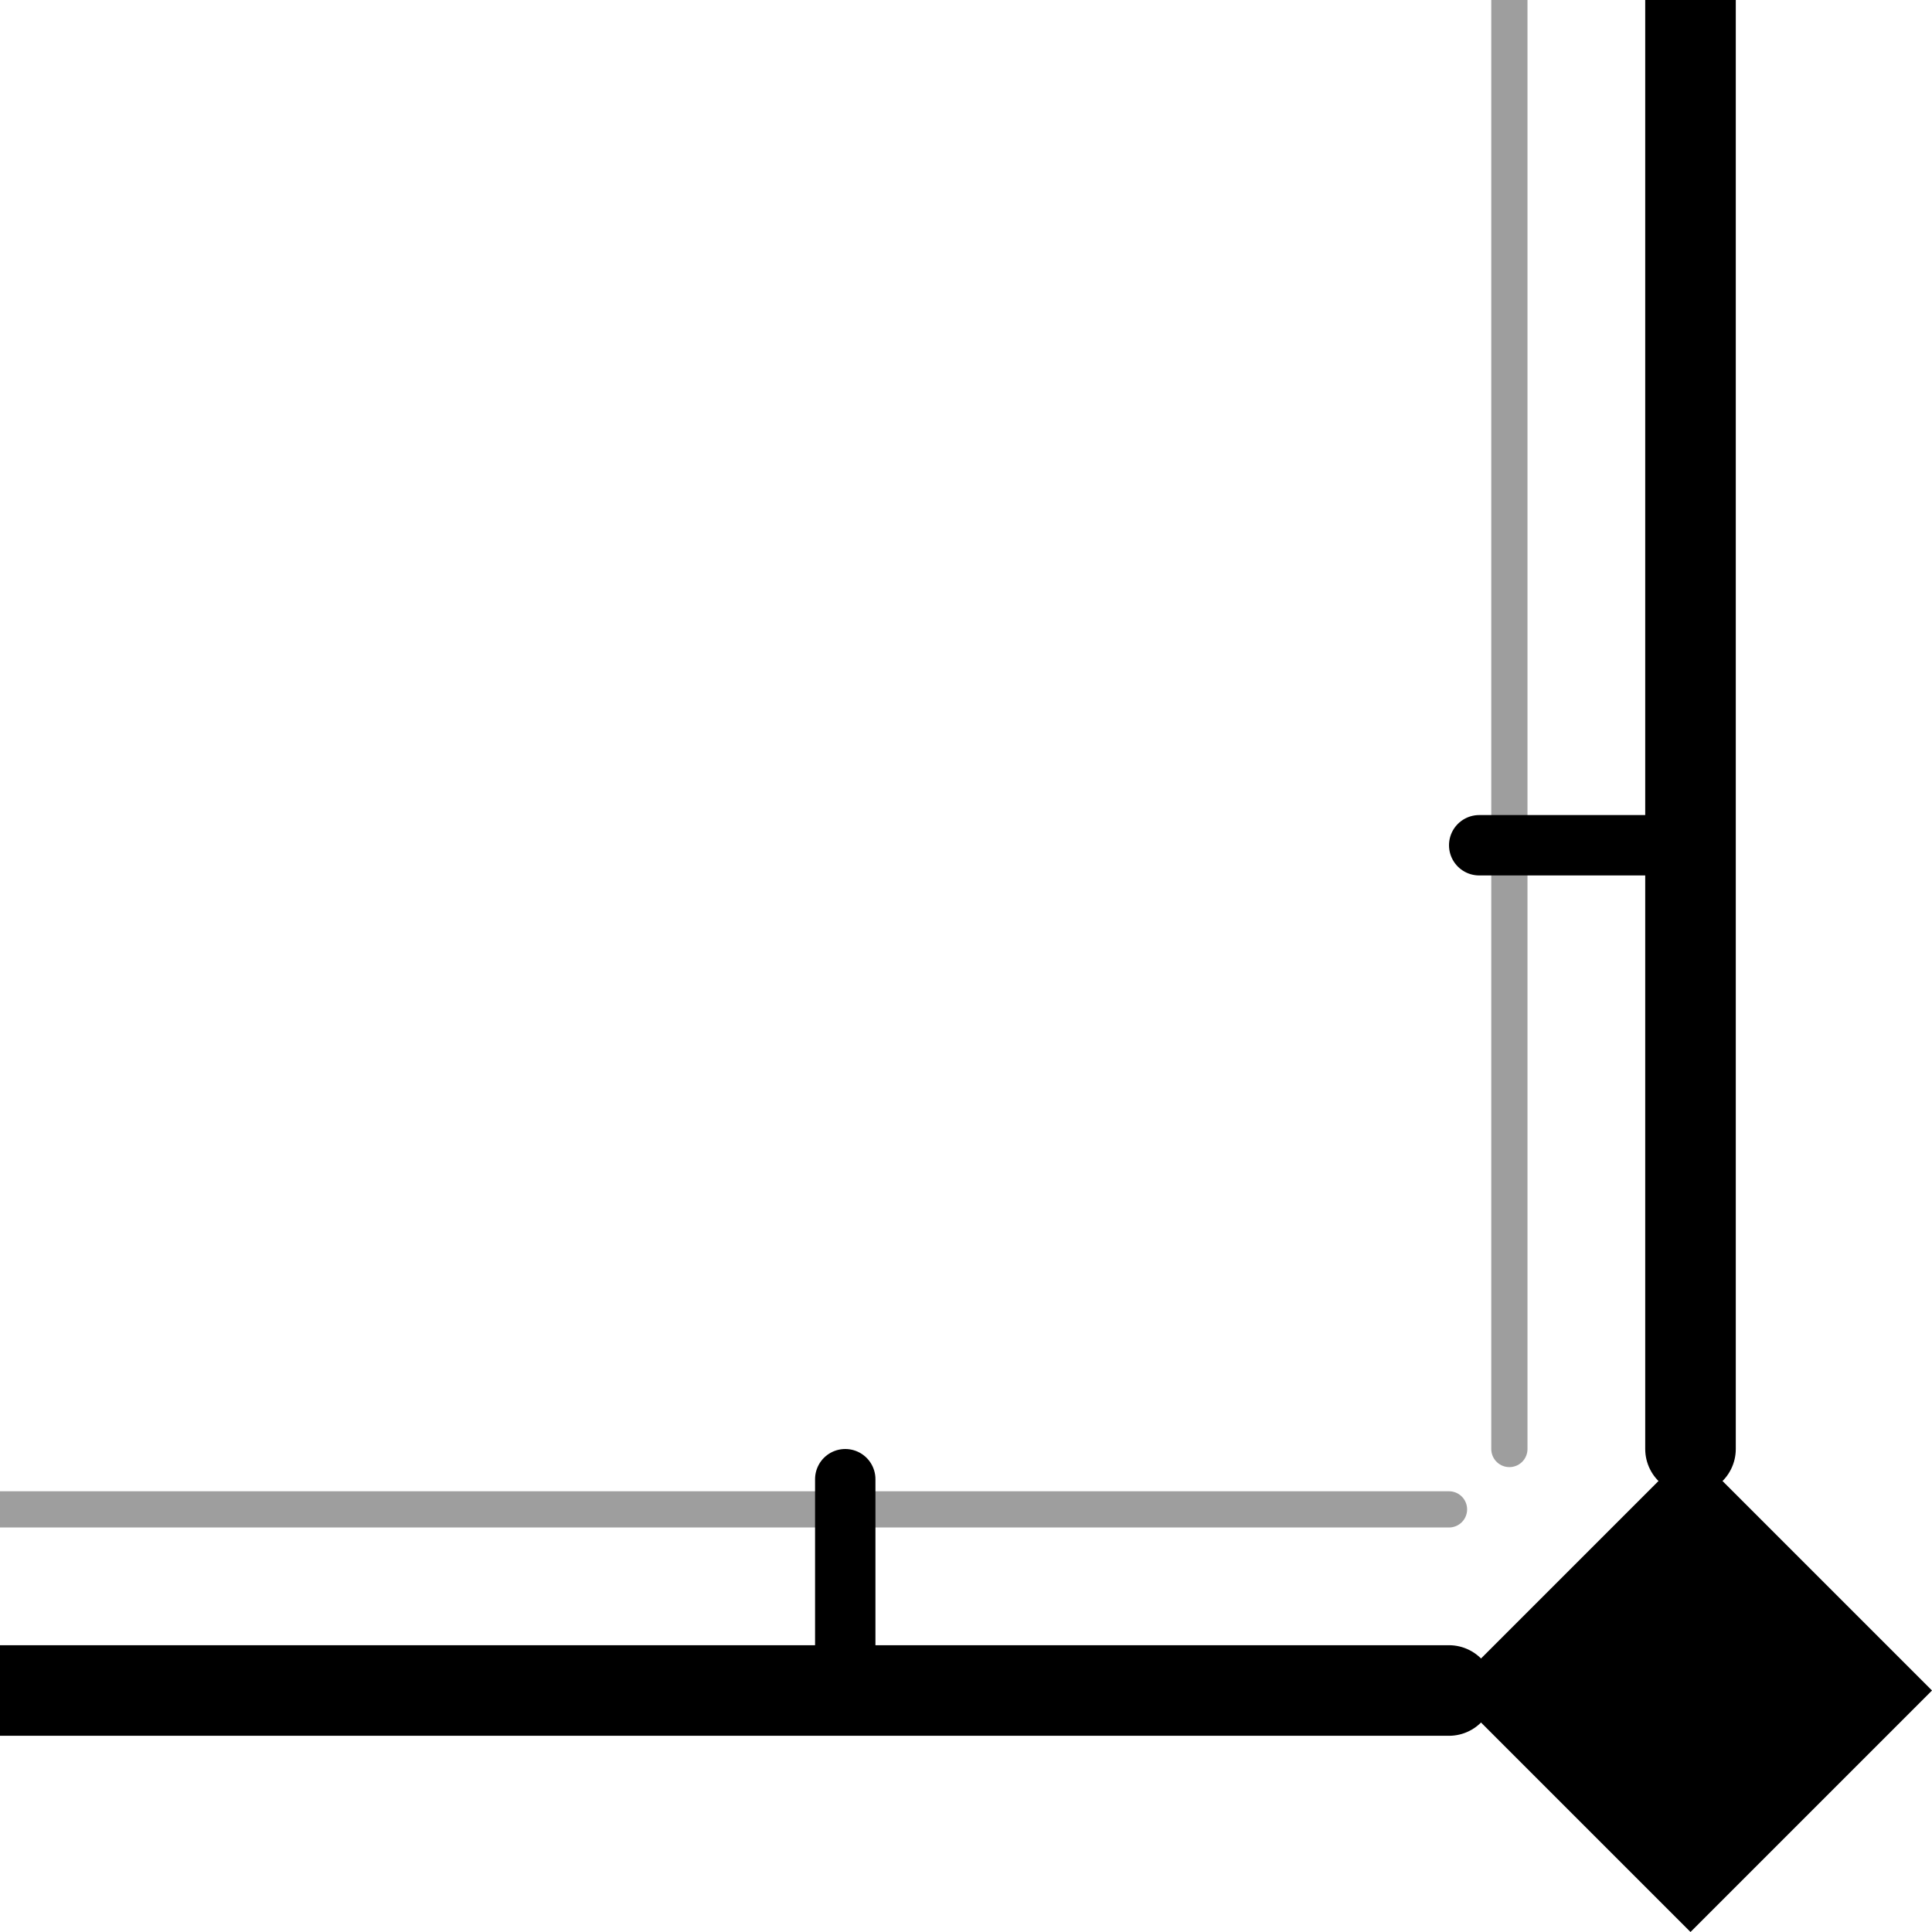
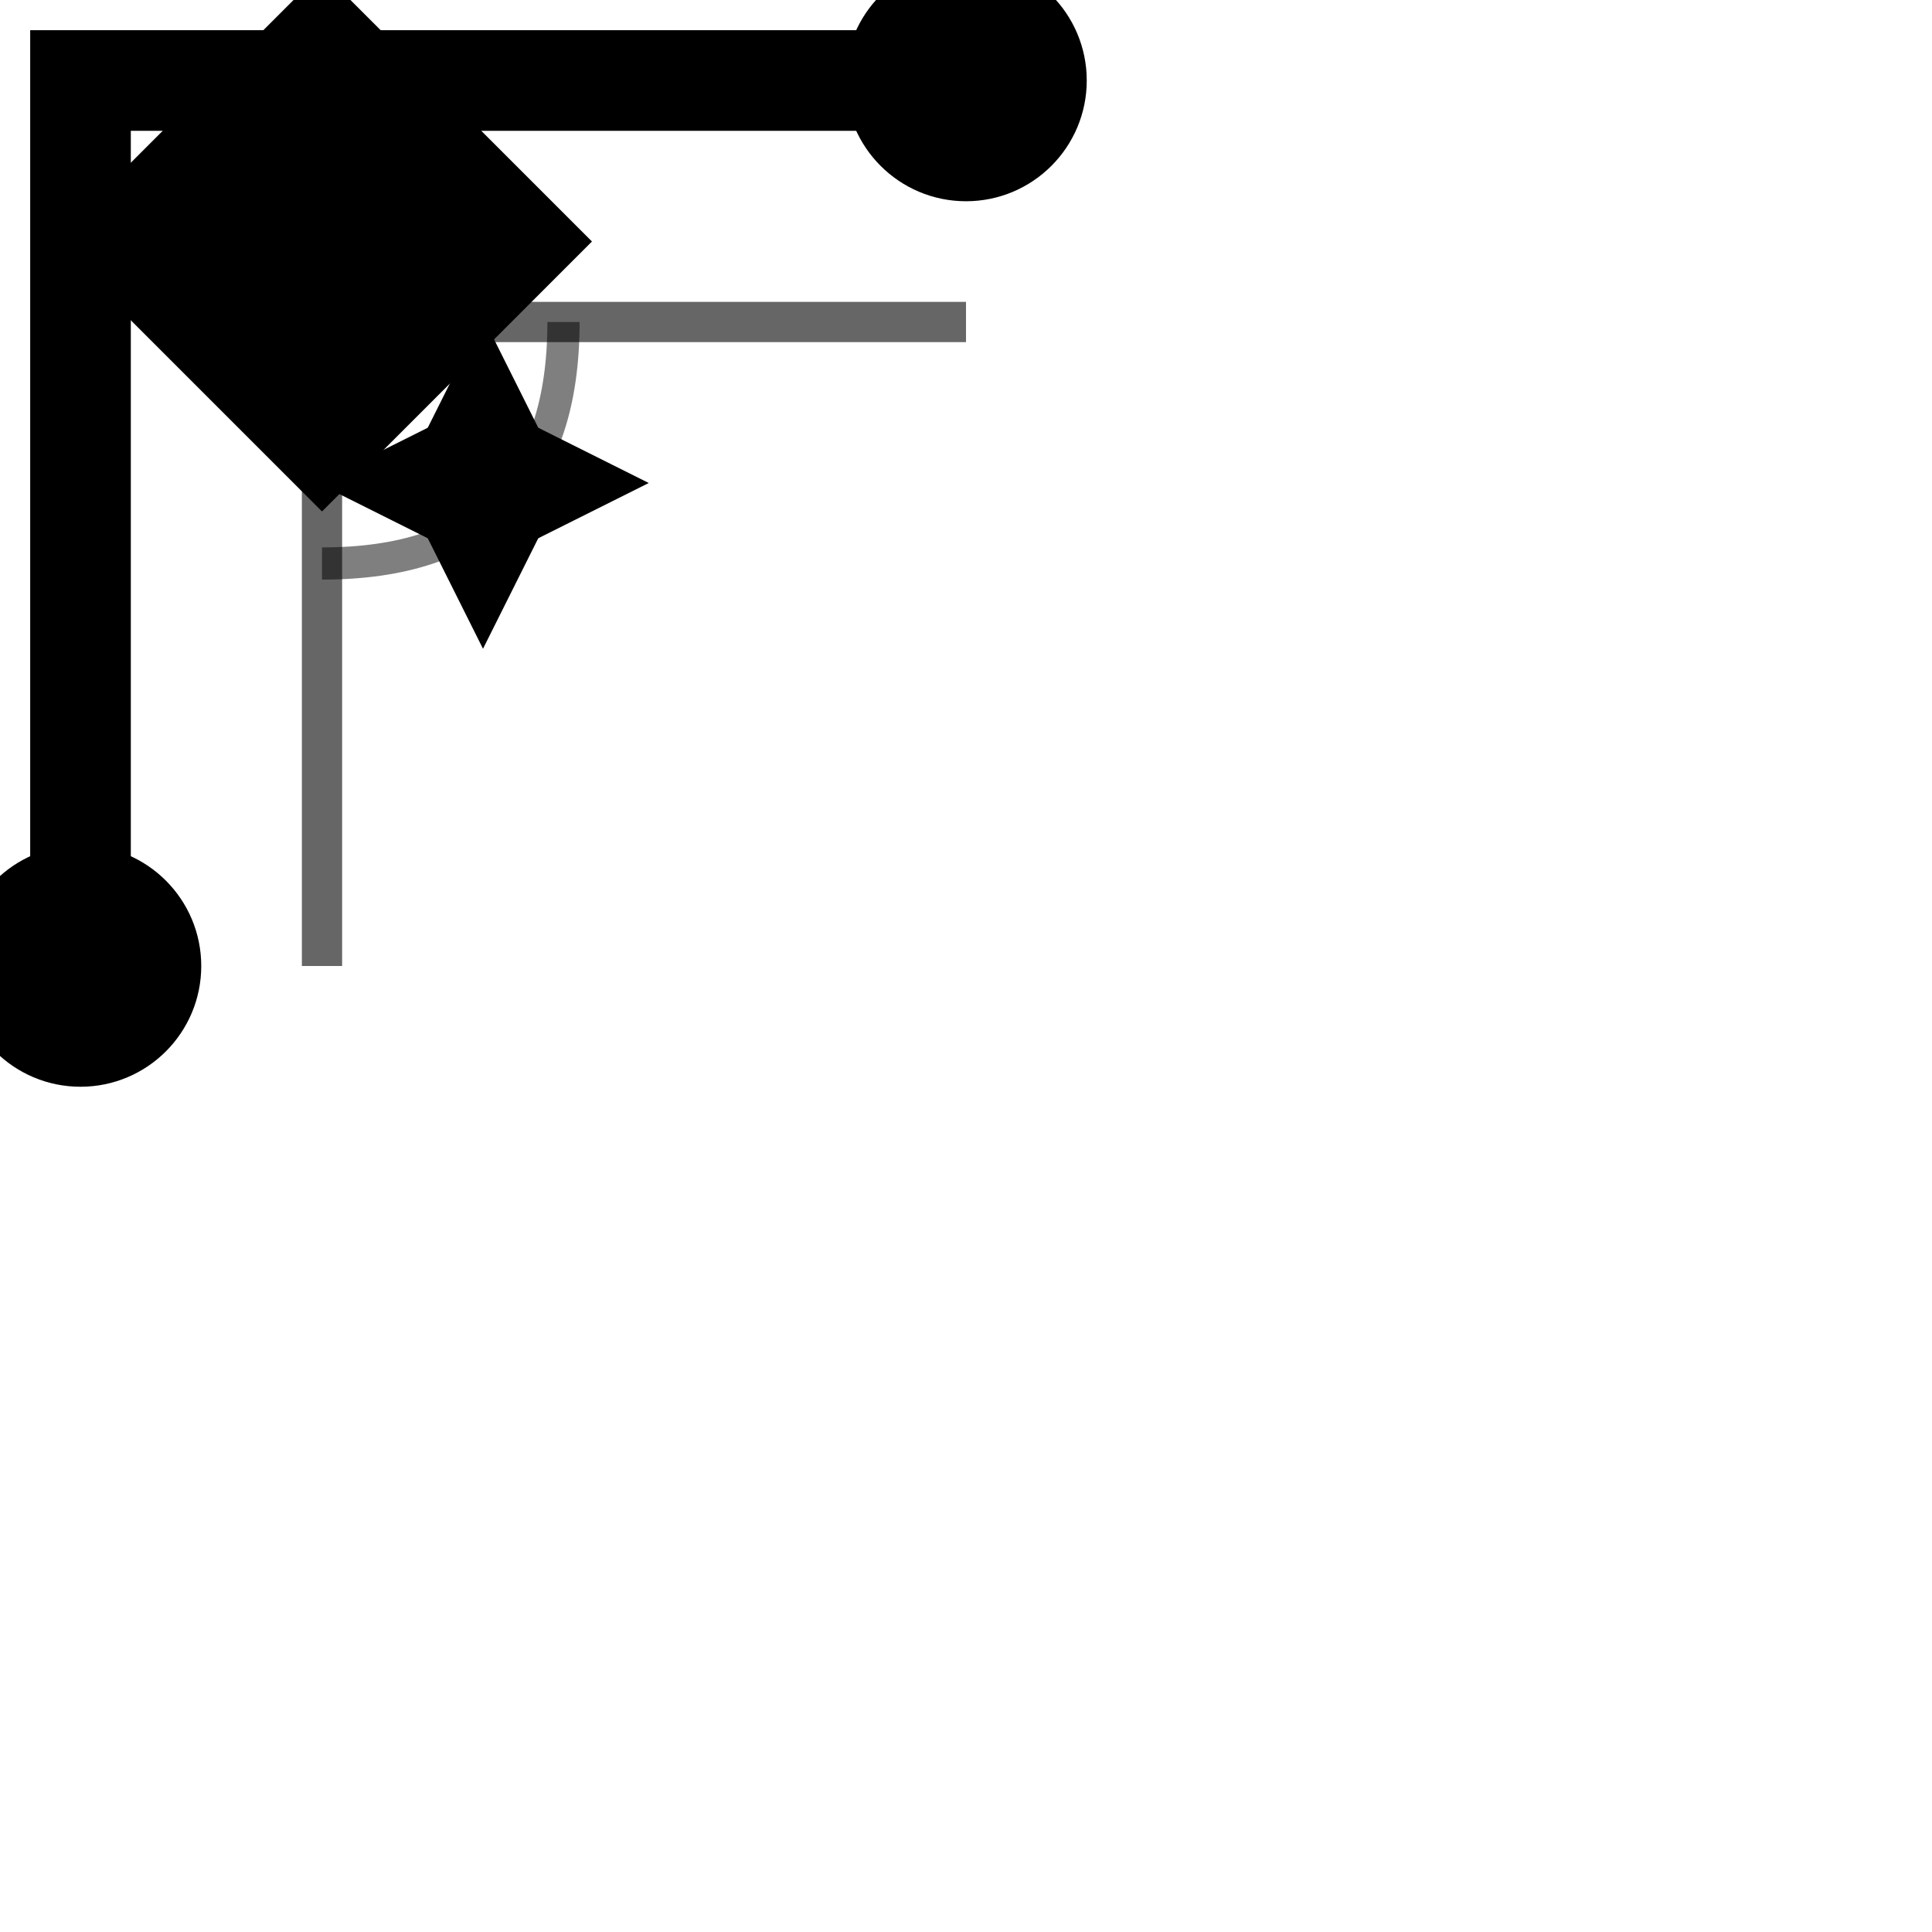
- <svg xmlns="http://www.w3.org/2000/svg" viewBox="0 0 32 32" fill="none">
-   <line x1="0" y1="28" x2="24" y2="28" stroke="currentColor" stroke-width="1.5" stroke-linecap="round" />
-   <line x1="28" y1="0" x2="28" y2="24" stroke="currentColor" stroke-width="1.5" stroke-linecap="round" />
-   <line x1="0" y1="25" x2="24" y2="25" stroke="currentColor" stroke-width="0.6" stroke-linecap="round" opacity="0.38" />
-   <line x1="25" y1="0" x2="25" y2="24" stroke="currentColor" stroke-width="0.6" stroke-linecap="round" opacity="0.38" />
-   <polygon points="28,24 32,28 28,32 24,28" fill="currentColor" />
-   <line x1="14" y1="24.5" x2="14" y2="28" stroke="currentColor" stroke-width="1" stroke-linecap="round" />
-   <line x1="24.5" y1="14" x2="28" y2="14" stroke="currentColor" stroke-width="1" stroke-linecap="round" />
+ <svg xmlns="http://www.w3.org/2000/svg" viewBox="0 0 48 48" fill="none" stroke="currentColor">
+   <path d="M2 24 L2 2 L24 2" stroke="currentColor" stroke-width="2.5" stroke-linecap="square" />
+   <path d="M8 24 L8 8 L24 8" stroke="currentColor" stroke-width="1" opacity="0.6" />
+   <path d="M2 2 L8 -4 L14 2 L8 8 Z" fill="currentColor" transform="translate(0 4)" />
+   <circle cx="2" cy="24" r="2.5" fill="currentColor" />
+   <circle cx="24" cy="2" r="2.5" fill="currentColor" />
+   <g transform="translate(12 12)">
+     <path d="M0 -3 L1.5 0 L0 3 L-1.5 0 Z" fill="currentColor" />
+     <path d="M-3 0 L0 -1.5 L3 0 L0 1.5 Z" fill="currentColor" />
+   </g>
+   <path d="M8 14 Q14 14 14 8" stroke="currentColor" stroke-width="0.8" fill="none" opacity="0.5" />
</svg>
